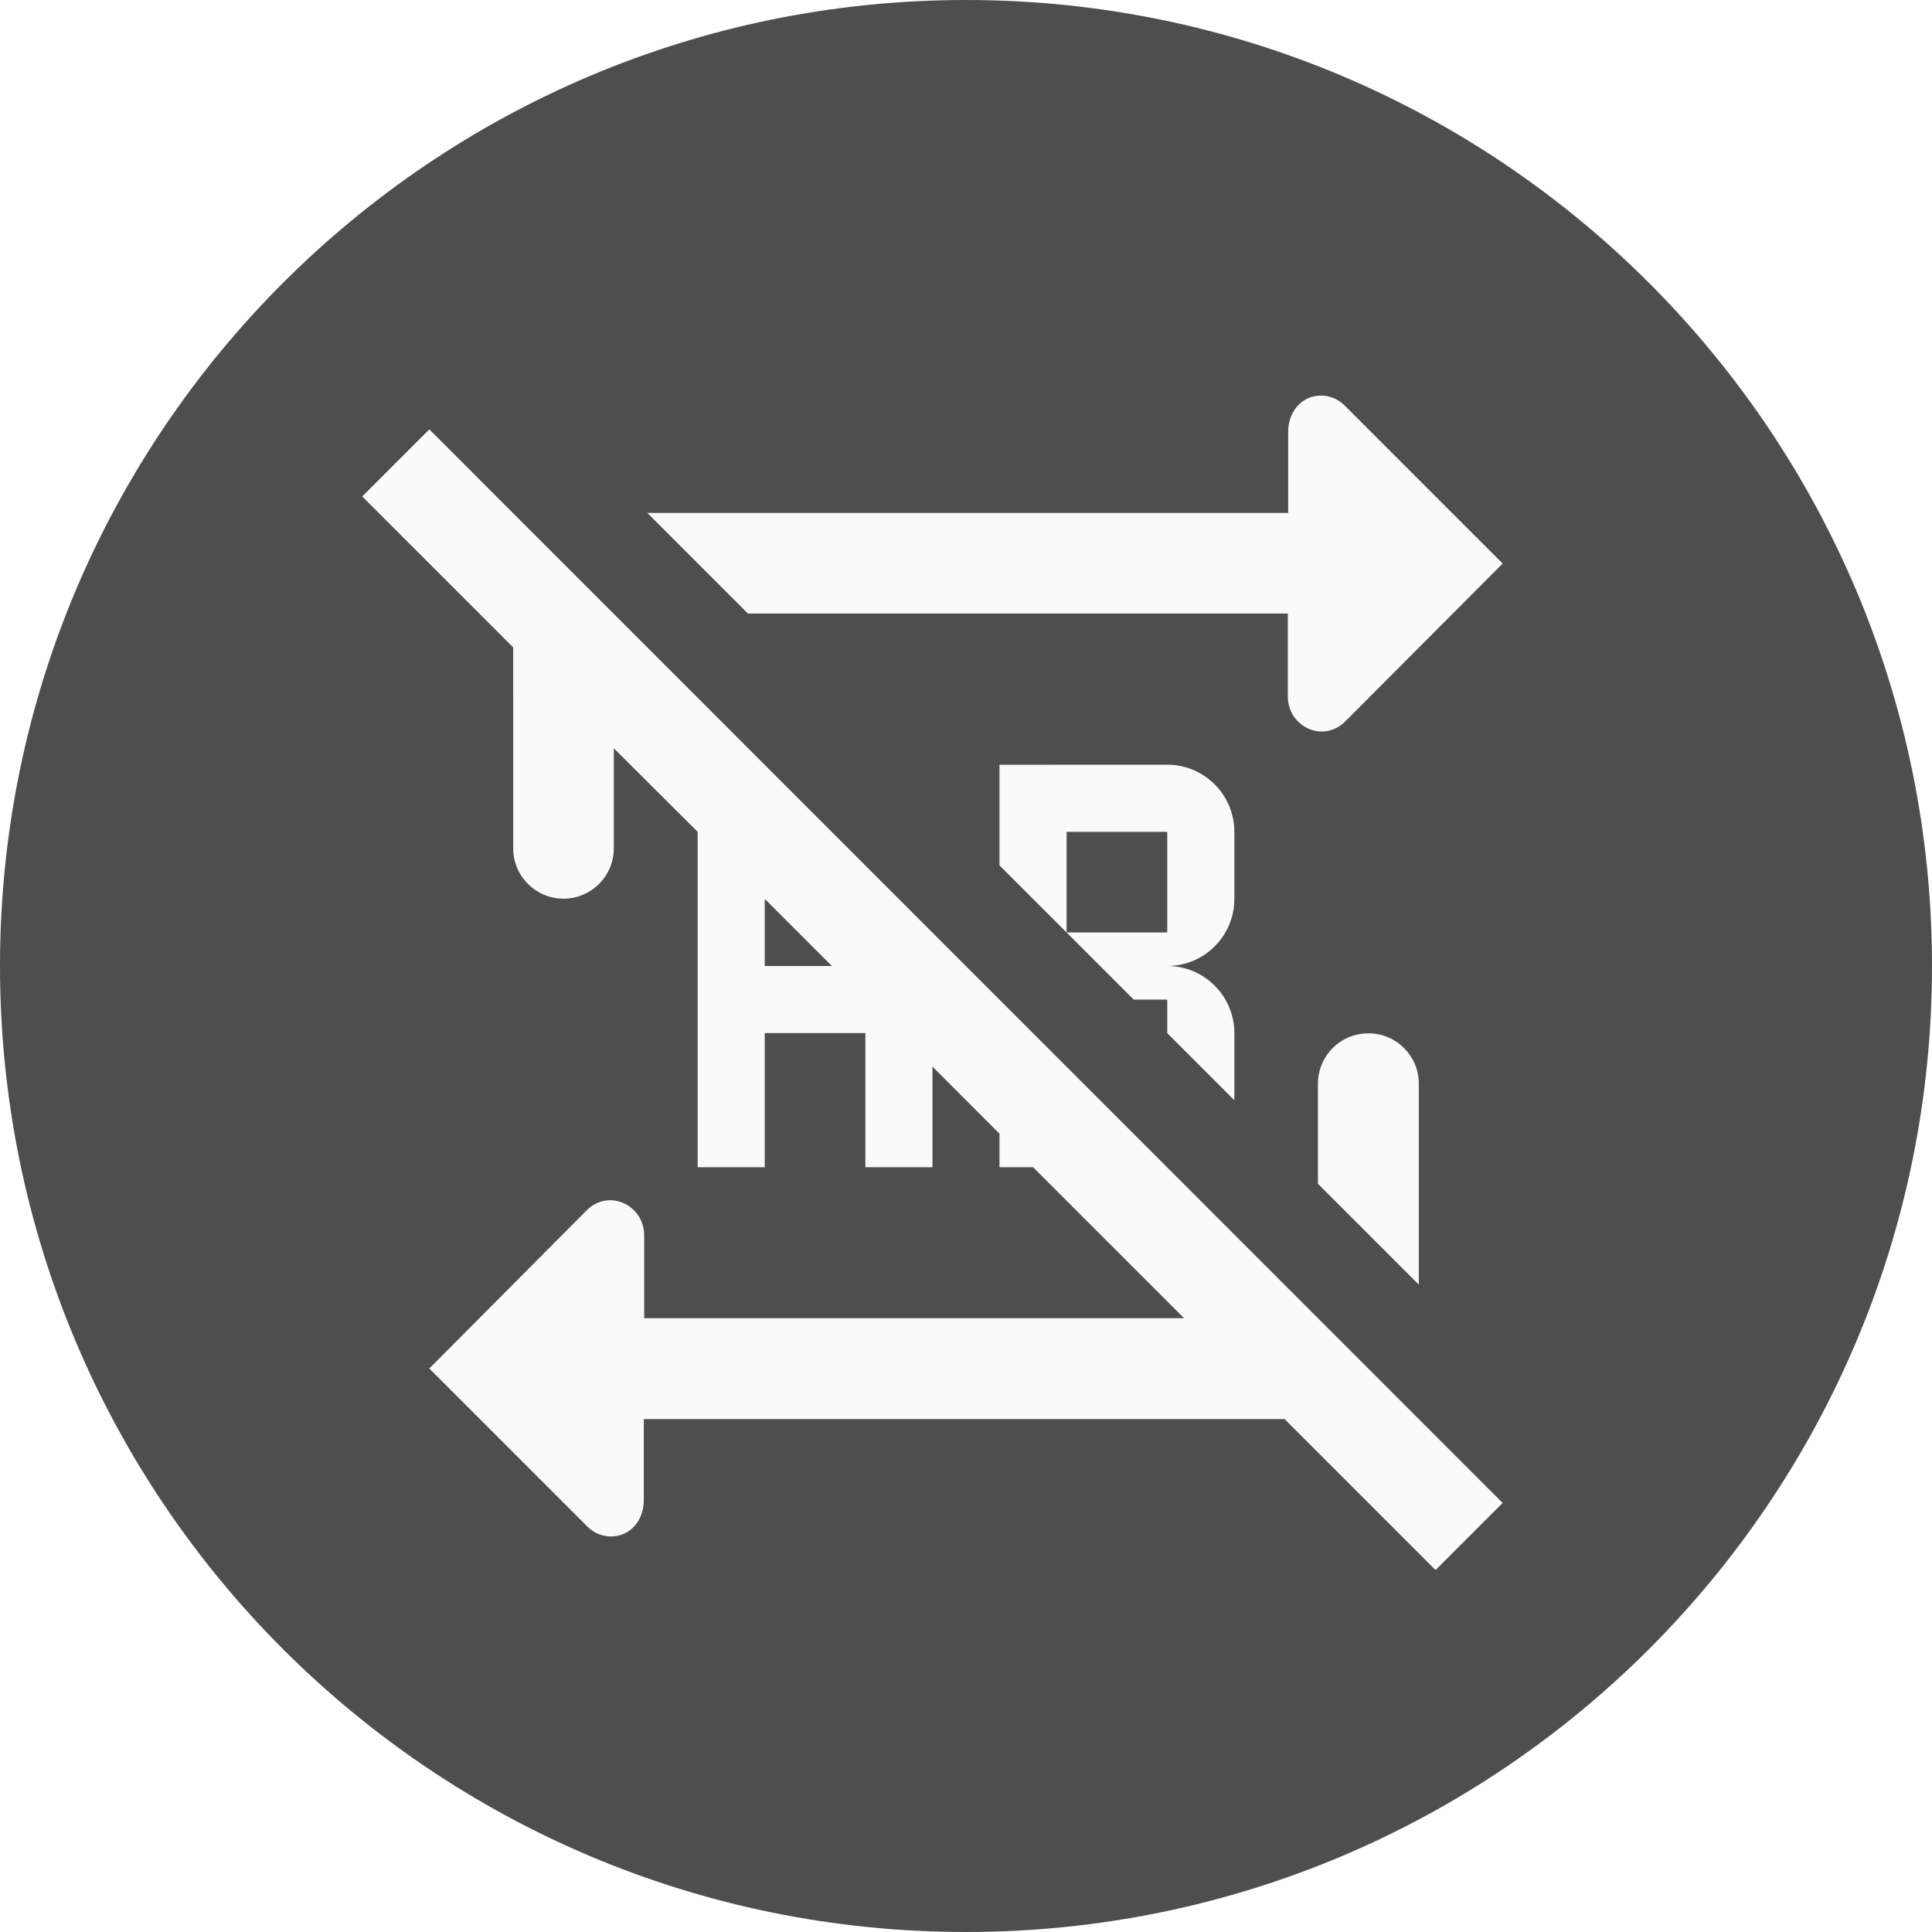
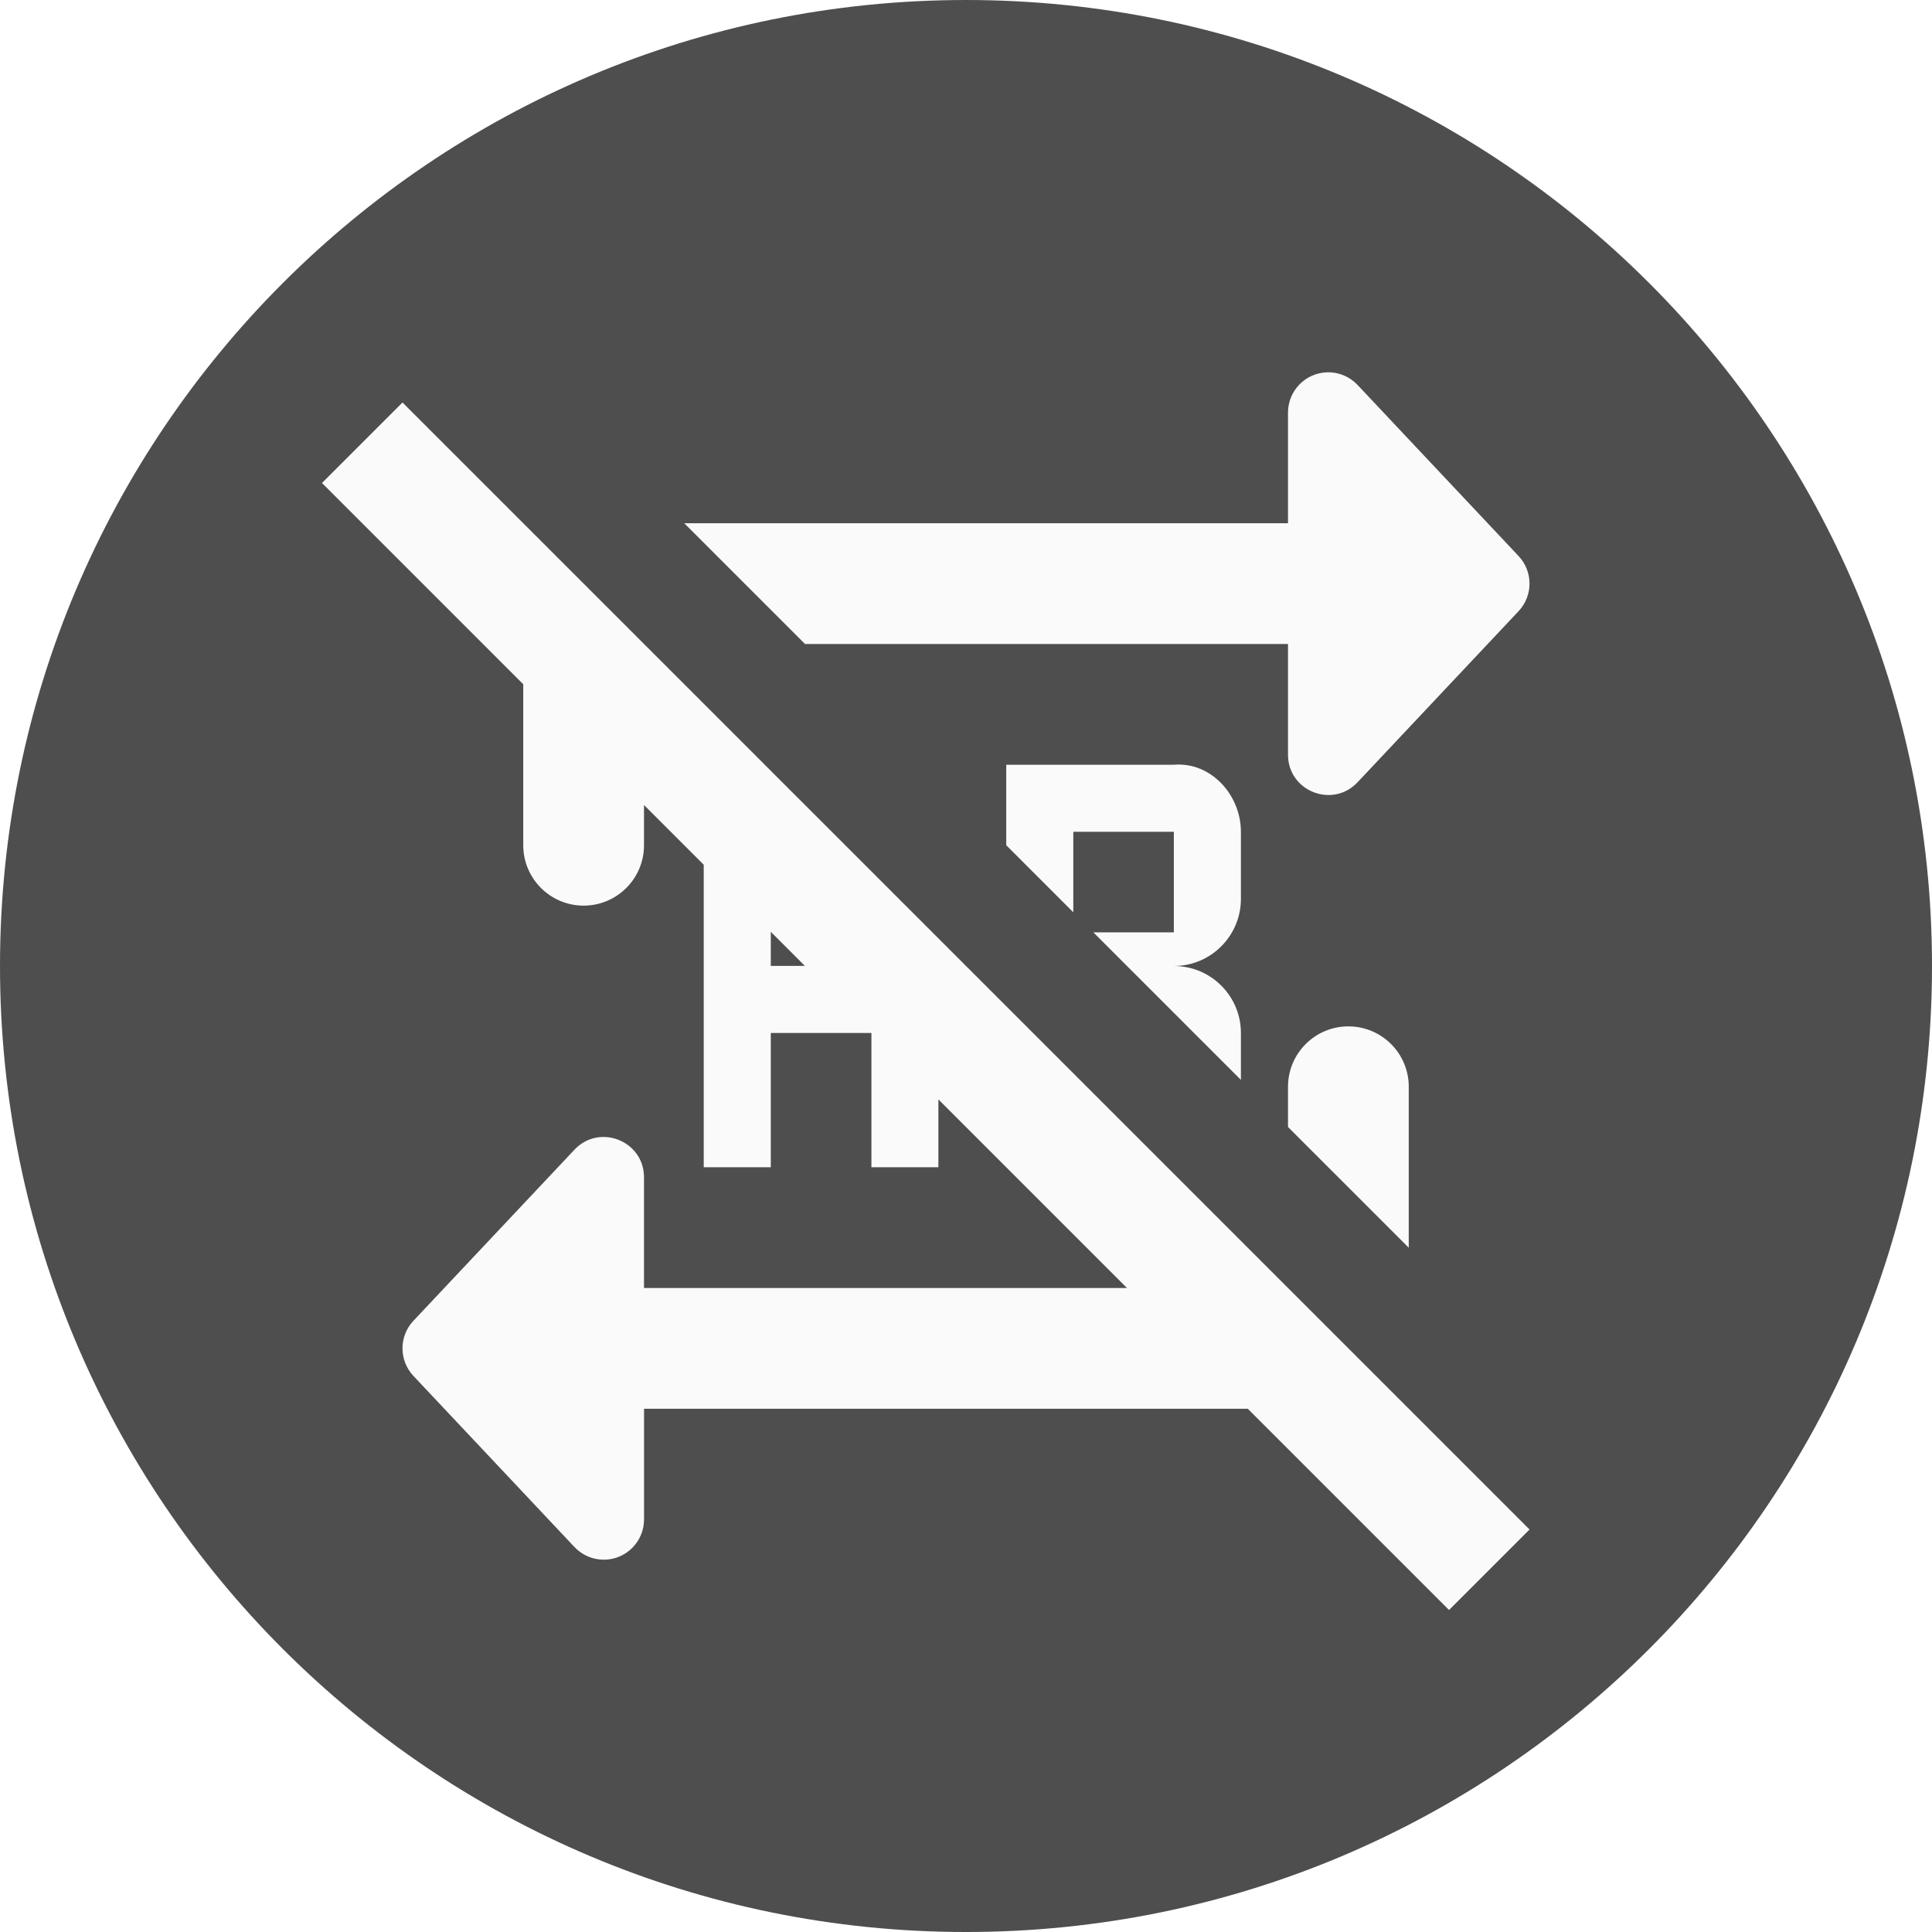
<svg xmlns="http://www.w3.org/2000/svg" width="48" height="48" id="svg4682" version="1.1">
  <defs id="defs4684" />
  <g id="layer1" transform="translate(-2,-1002.362)">
    <circle style="color:#000000;display:inline;overflow:visible;visibility:visible;opacity:1;vector-effect:none;fill:#141414;fill-opacity:0.753;fill-rule:nonzero;stroke:none;stroke-width:15.118;stroke-linecap:butt;stroke-linejoin:round;stroke-miterlimit:4;stroke-dasharray:none;stroke-dashoffset:0;stroke-opacity:1;marker:none;enable-background:accumulate" id="circle6215" cx="26" cy="1026.362" r="24" />
-     <path style="fill:#fafafa;fill-opacity:1;stroke:none;stroke-width:1.667" d="m 33.995,1017.606 v 2.051 c 0,0.769 0.884,1.173 1.429,0.628 l 3.909,-3.922 -3.922,-3.922 c -0.158,-0.162 -0.376,-0.252 -0.593,-0.251 -0.49,0 -0.829,0.42 -0.814,0.934 v 1.982 H 18.083 l 2.5,2.5 z M 14.75,1023.439 c 0,0.69 0.56,1.25 1.25,1.25 0.69,0 1.25,-0.56 1.25,-1.25 v -2.487 l 2.083,2.077 v 8.333 H 21 v -3.333 h 2.5 v 3.333 h 1.667 v -2.5 l 1.665,1.667 v 0.833 h 0.835 l 3.75,3.75 h -13.412 v -2.051 c 0,-0.577 -0.498,-0.949 -0.977,-0.869 -0.16,0.027 -0.316,0.105 -0.453,0.241 l -3.909,3.929 3.922,3.922 c 0.158,0.162 0.376,0.252 0.593,0.251 0.49,0 0.829,-0.42 0.814,-0.934 v -1.982 h 15.921 l 3.75,3.75 1.667,-1.667 -26.667,-26.673 -1.667,1.667 3.75,3.75 z m 12.082,-2.077 v 2.5 l 1.668,1.667 v -2.5 H 31 v 2.5 h -2.5 l 1.667,1.667 H 31 v 0.833 l 1.667,1.667 v -1.667 c 0,-0.92 -0.746,-1.667 -1.667,-1.667 0.92,0 1.667,-0.746 1.667,-1.667 v -1.667 c 0,-0.92 -0.746,-1.667 -1.667,-1.667 z m -5.832,3.333 1.667,1.667 H 21 Z m 16.25,4.59 c 0,-0.69 -0.56,-1.25 -1.25,-1.25 h -0.006 c -0.69,0 -1.25,0.56 -1.25,1.25 v 2.487 l 2.506,2.506 z" id="path7853-0" />
+     <path id="path2986" style="fill:#fafafa;fill-rule:evenodd;stroke:none;stroke-width:1px;stroke-linecap:butt;stroke-linejoin:miter;stroke-opacity:1;fill-opacity:1" d="m 34.975,1011.612 c -0.542,0.014 -0.975,0.458 -0.975,1 v 2.75 h -15 l 3,3 h 12 v 2.75 c -2e-4,0.906 1.108,1.345 1.728,0.685 l 4,-4.25 c 0.363,-0.385 0.363,-0.986 0,-1.371 l -4,-4.25 c -0.195,-0.207 -0.469,-0.322 -0.754,-0.314 z m -22.975,0.75 -2,2 5,5 v 4 c 0,0.828 0.672,1.5 1.5,1.5 0.828,0 1.5,-0.672 1.5,-1.5 v -1 l 1.484,1.484 v 7.516 h 1.666 v -3.336 h 2.5 v 3.336 h 1.664 v -1.686 l 4.686,4.686 h -12 v -2.75 c 3e-4,-0.906 -1.108,-1.345 -1.728,-0.686 l -4,4.25 c -0.363,0.385 -0.363,0.986 0,1.371 l 4,4.25 c 0.195,0.207 0.469,0.322 0.754,0.315 0.542,-0.014 0.975,-0.458 0.975,-1 v -2.75 h 15 l 5,5 2,-2 z m 20.83,16.83 v -1.166 c 0,-0.92 -0.746,-1.664 -1.666,-1.664 0.92,0 1.666,-0.748 1.666,-1.668 v -1.666 c 0,-0.92 -0.749,-1.743 -1.666,-1.666 h -4.164 v 2 l 1.666,1.666 v -2 h 2.498 v 2.498 h -2 z m -11.68,-3.68 0.848,0.848 h -0.848 z m 14.35,2.35 c -0.828,0 -1.5,0.671 -1.5,1.5 v 1 l 3,3 v -4 c 0,-0.829 -0.672,-1.5 -1.5,-1.5 z" />
  </g>
</svg>
